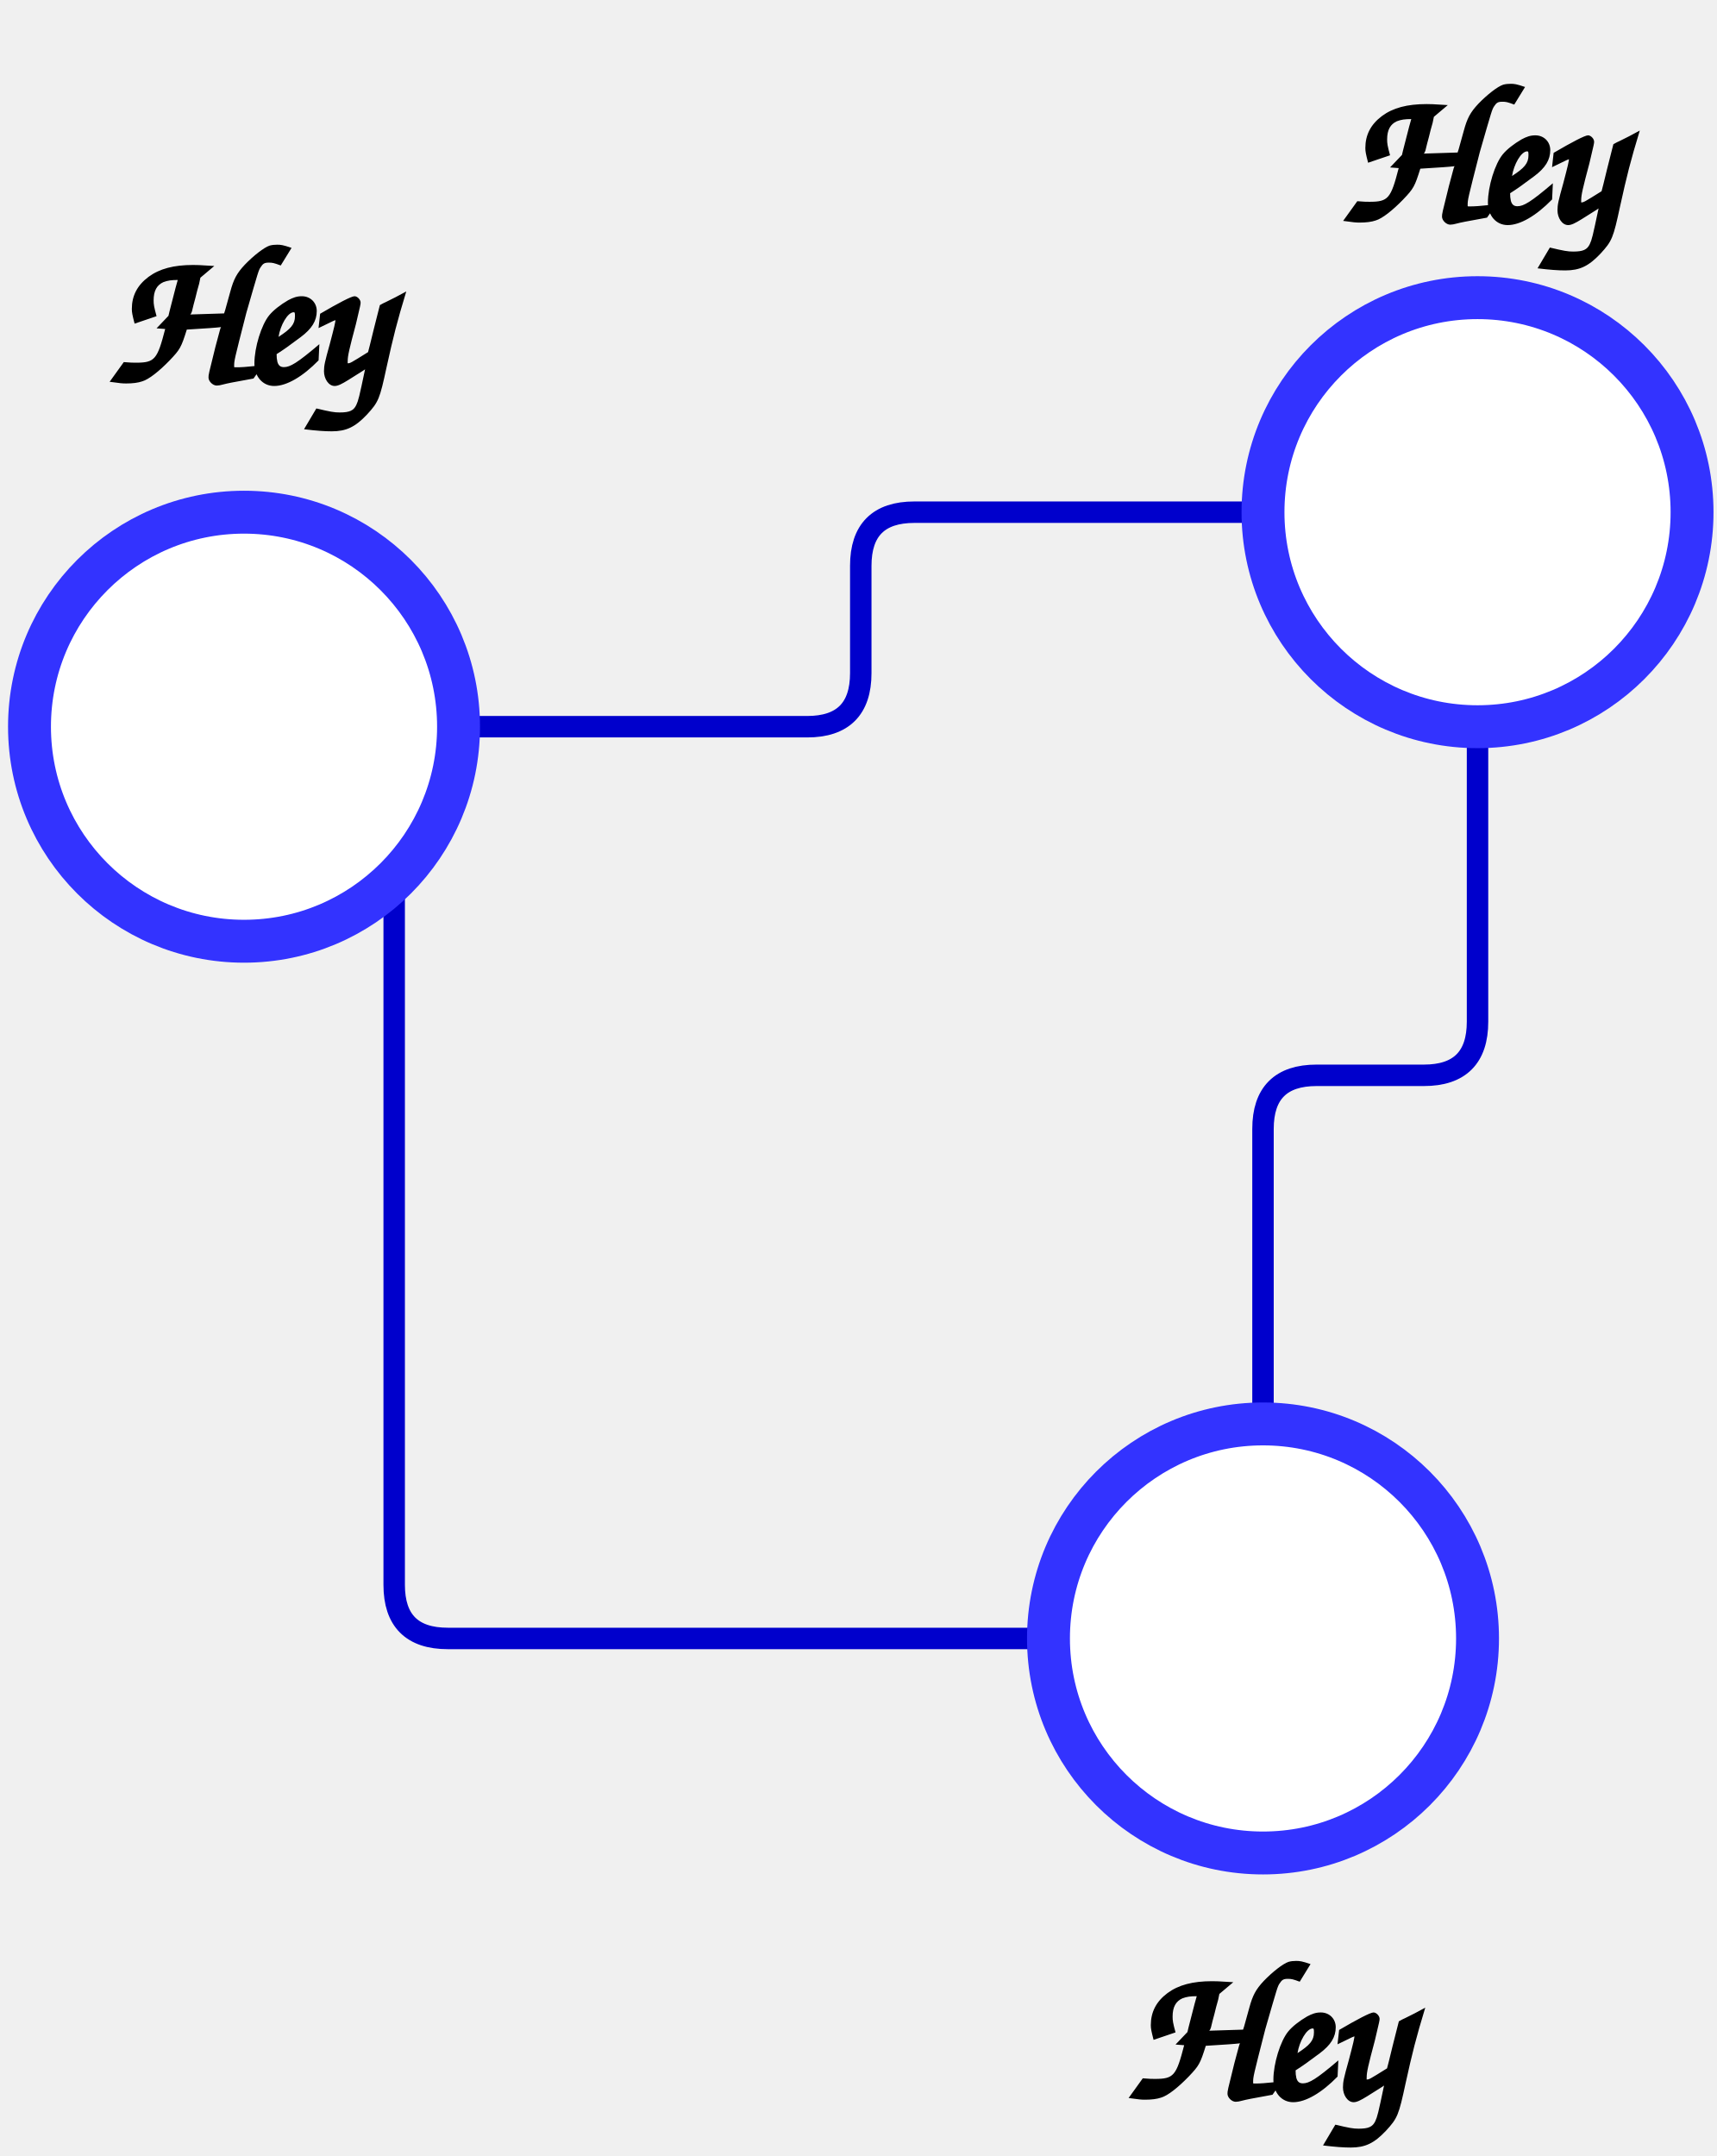
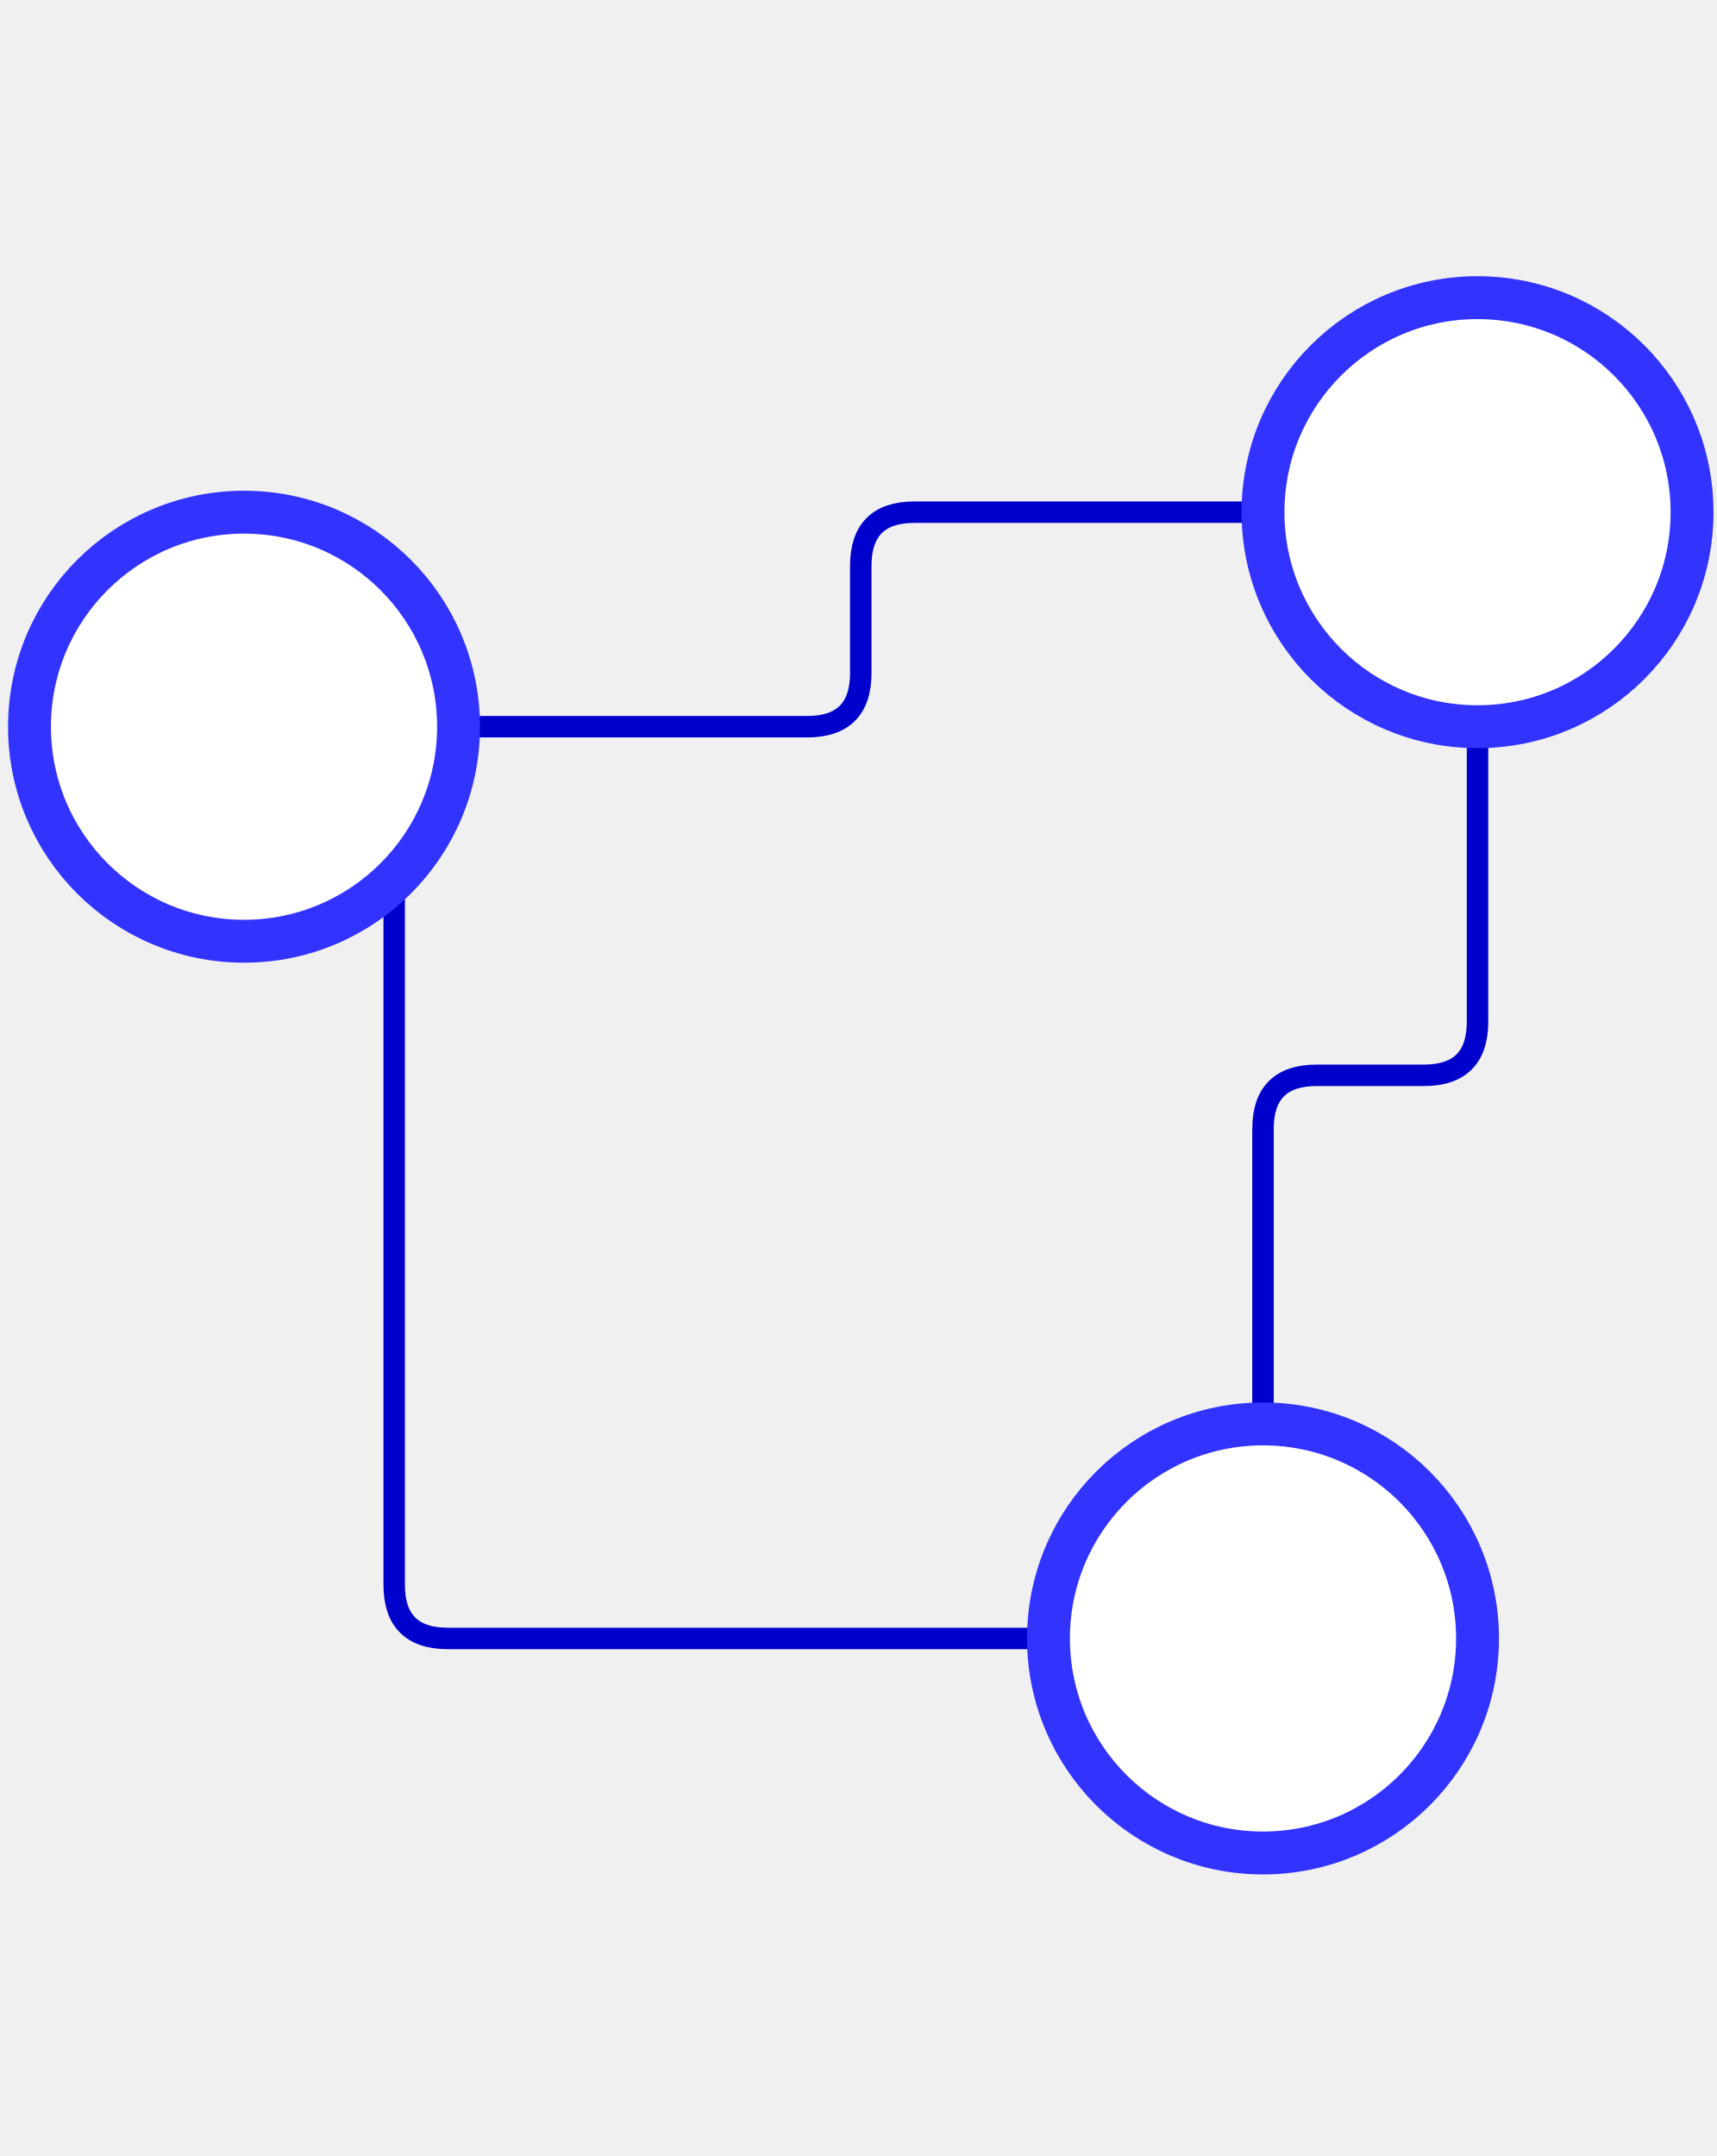
<svg xmlns="http://www.w3.org/2000/svg" width="320px" height="402px" version="1.1">
  <defs />
  <g transform="translate(0.5,0.5)">
    <path d="M 85 135 L 150 135 Q 160 135 160 125 L 160 105 Q 160 95 170 95 L 235 95" fill="none" stroke="#0000cc" stroke-width="4" stroke-miterlimit="10" pointer-events="none" />
    <path d="M 275 135 L 275 190 Q 275 200 265 200 L 245 200 Q 235 200 235 210 L 235 265" fill="none" stroke="#0000cc" stroke-width="4" stroke-miterlimit="10" pointer-events="none" />
    <path d="M 195 305 L 83 305 Q 73 305 73 295 L 73 163" fill="none" stroke="#0000cc" stroke-width="4" stroke-miterlimit="10" pointer-events="none" />
    <g class="circle" fill="#000000" font-family="Comic Sans MS" font-weight="bold" text-anchor="middle" font-size="36px">
      <ellipse cx="45" cy="135" rx="40" ry="40" fill="#ffffff" stroke="#3333ff" stroke-width="8" />
-       <text x="45" y="71">Hey</text>
+       <text x="45" y="71" visibility="hidden">Hey</text>
    </g>
    <g class="circle" fill="#000000" font-family="Comic Sans MS" font-weight="bold" text-anchor="middle" font-size="36px">
      <ellipse cx="275" cy="95" rx="40" ry="40" fill="#ffffff" stroke="#3333ff" stroke-width="8" />
-       <text x="275" y="41">Hey</text>
+       <text x="275" y="41" visibility="hidden">Hey</text>
    </g>
    <g class="circle" fill="#000000" font-family="Comic Sans MS" font-weight="bold" text-anchor="middle" font-size="36px">
      <ellipse cx="235" cy="305" rx="40" ry="40" fill="#ffffff" stroke="#3333ff" stroke-width="8" />
-       <text x="235" y="391">Hey</text>
+       <text x="235" y="391" visibility="hidden">Hey</text>
    </g>
  </g>
</svg>
